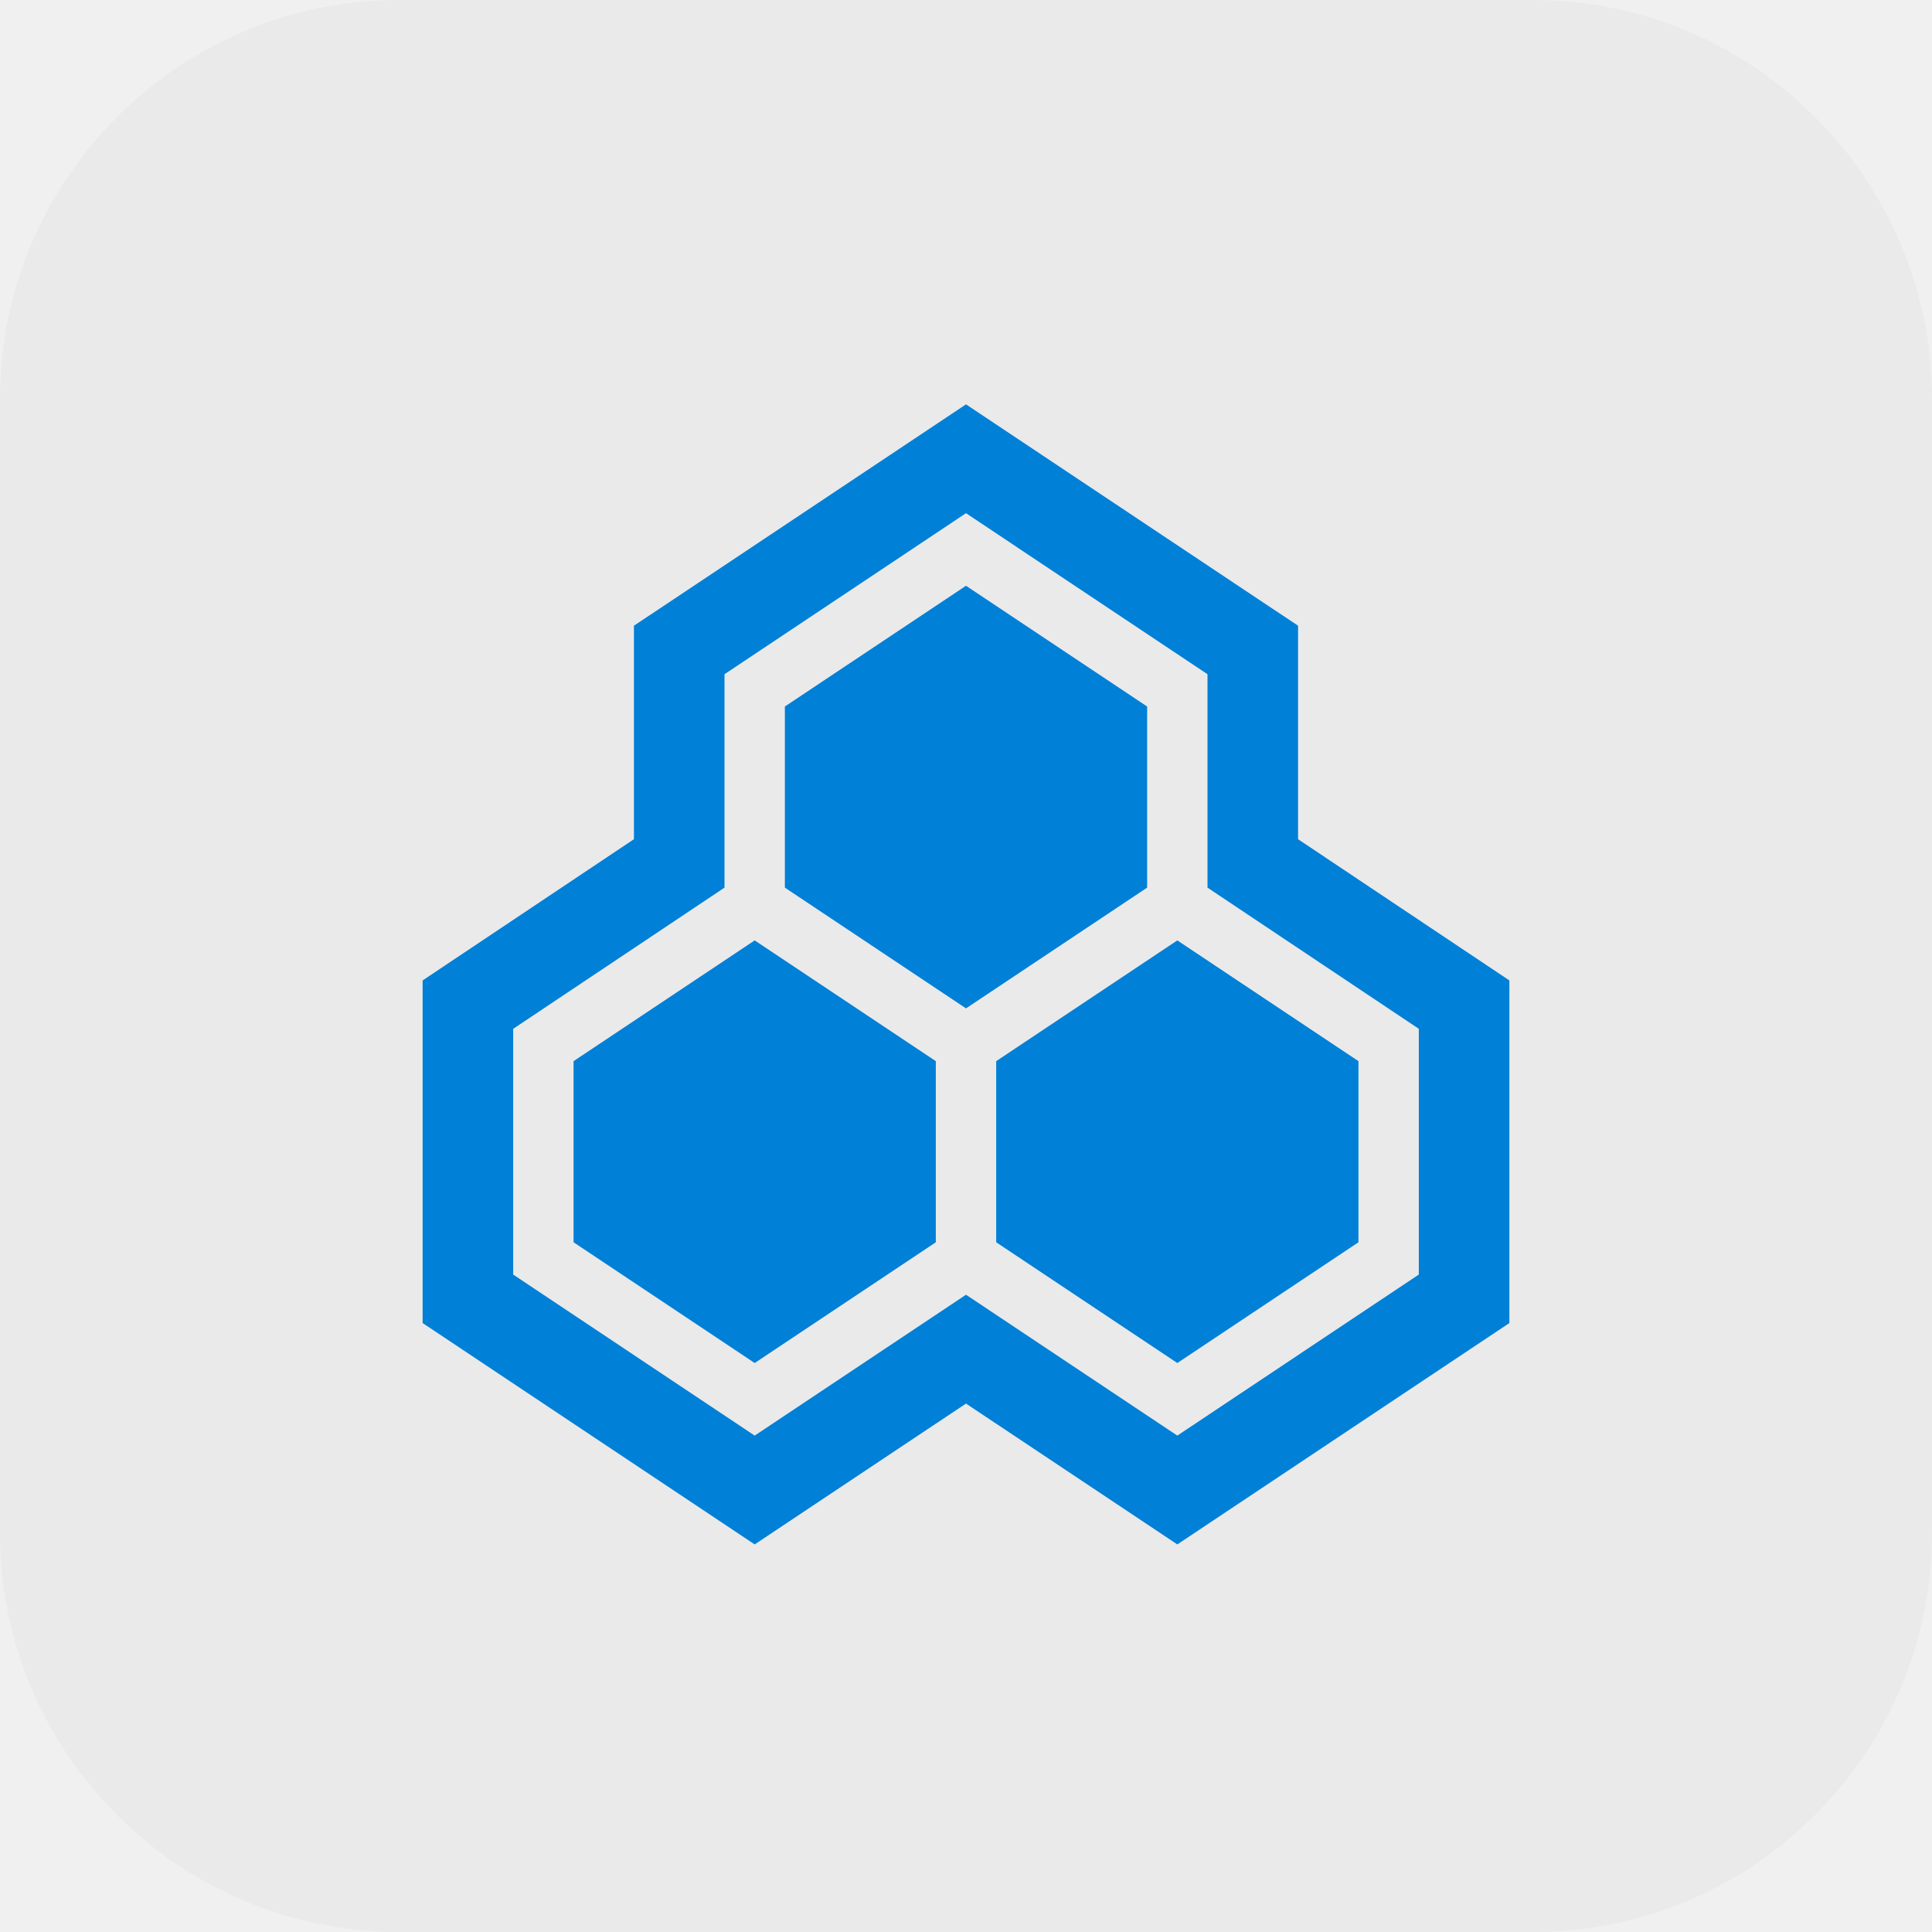
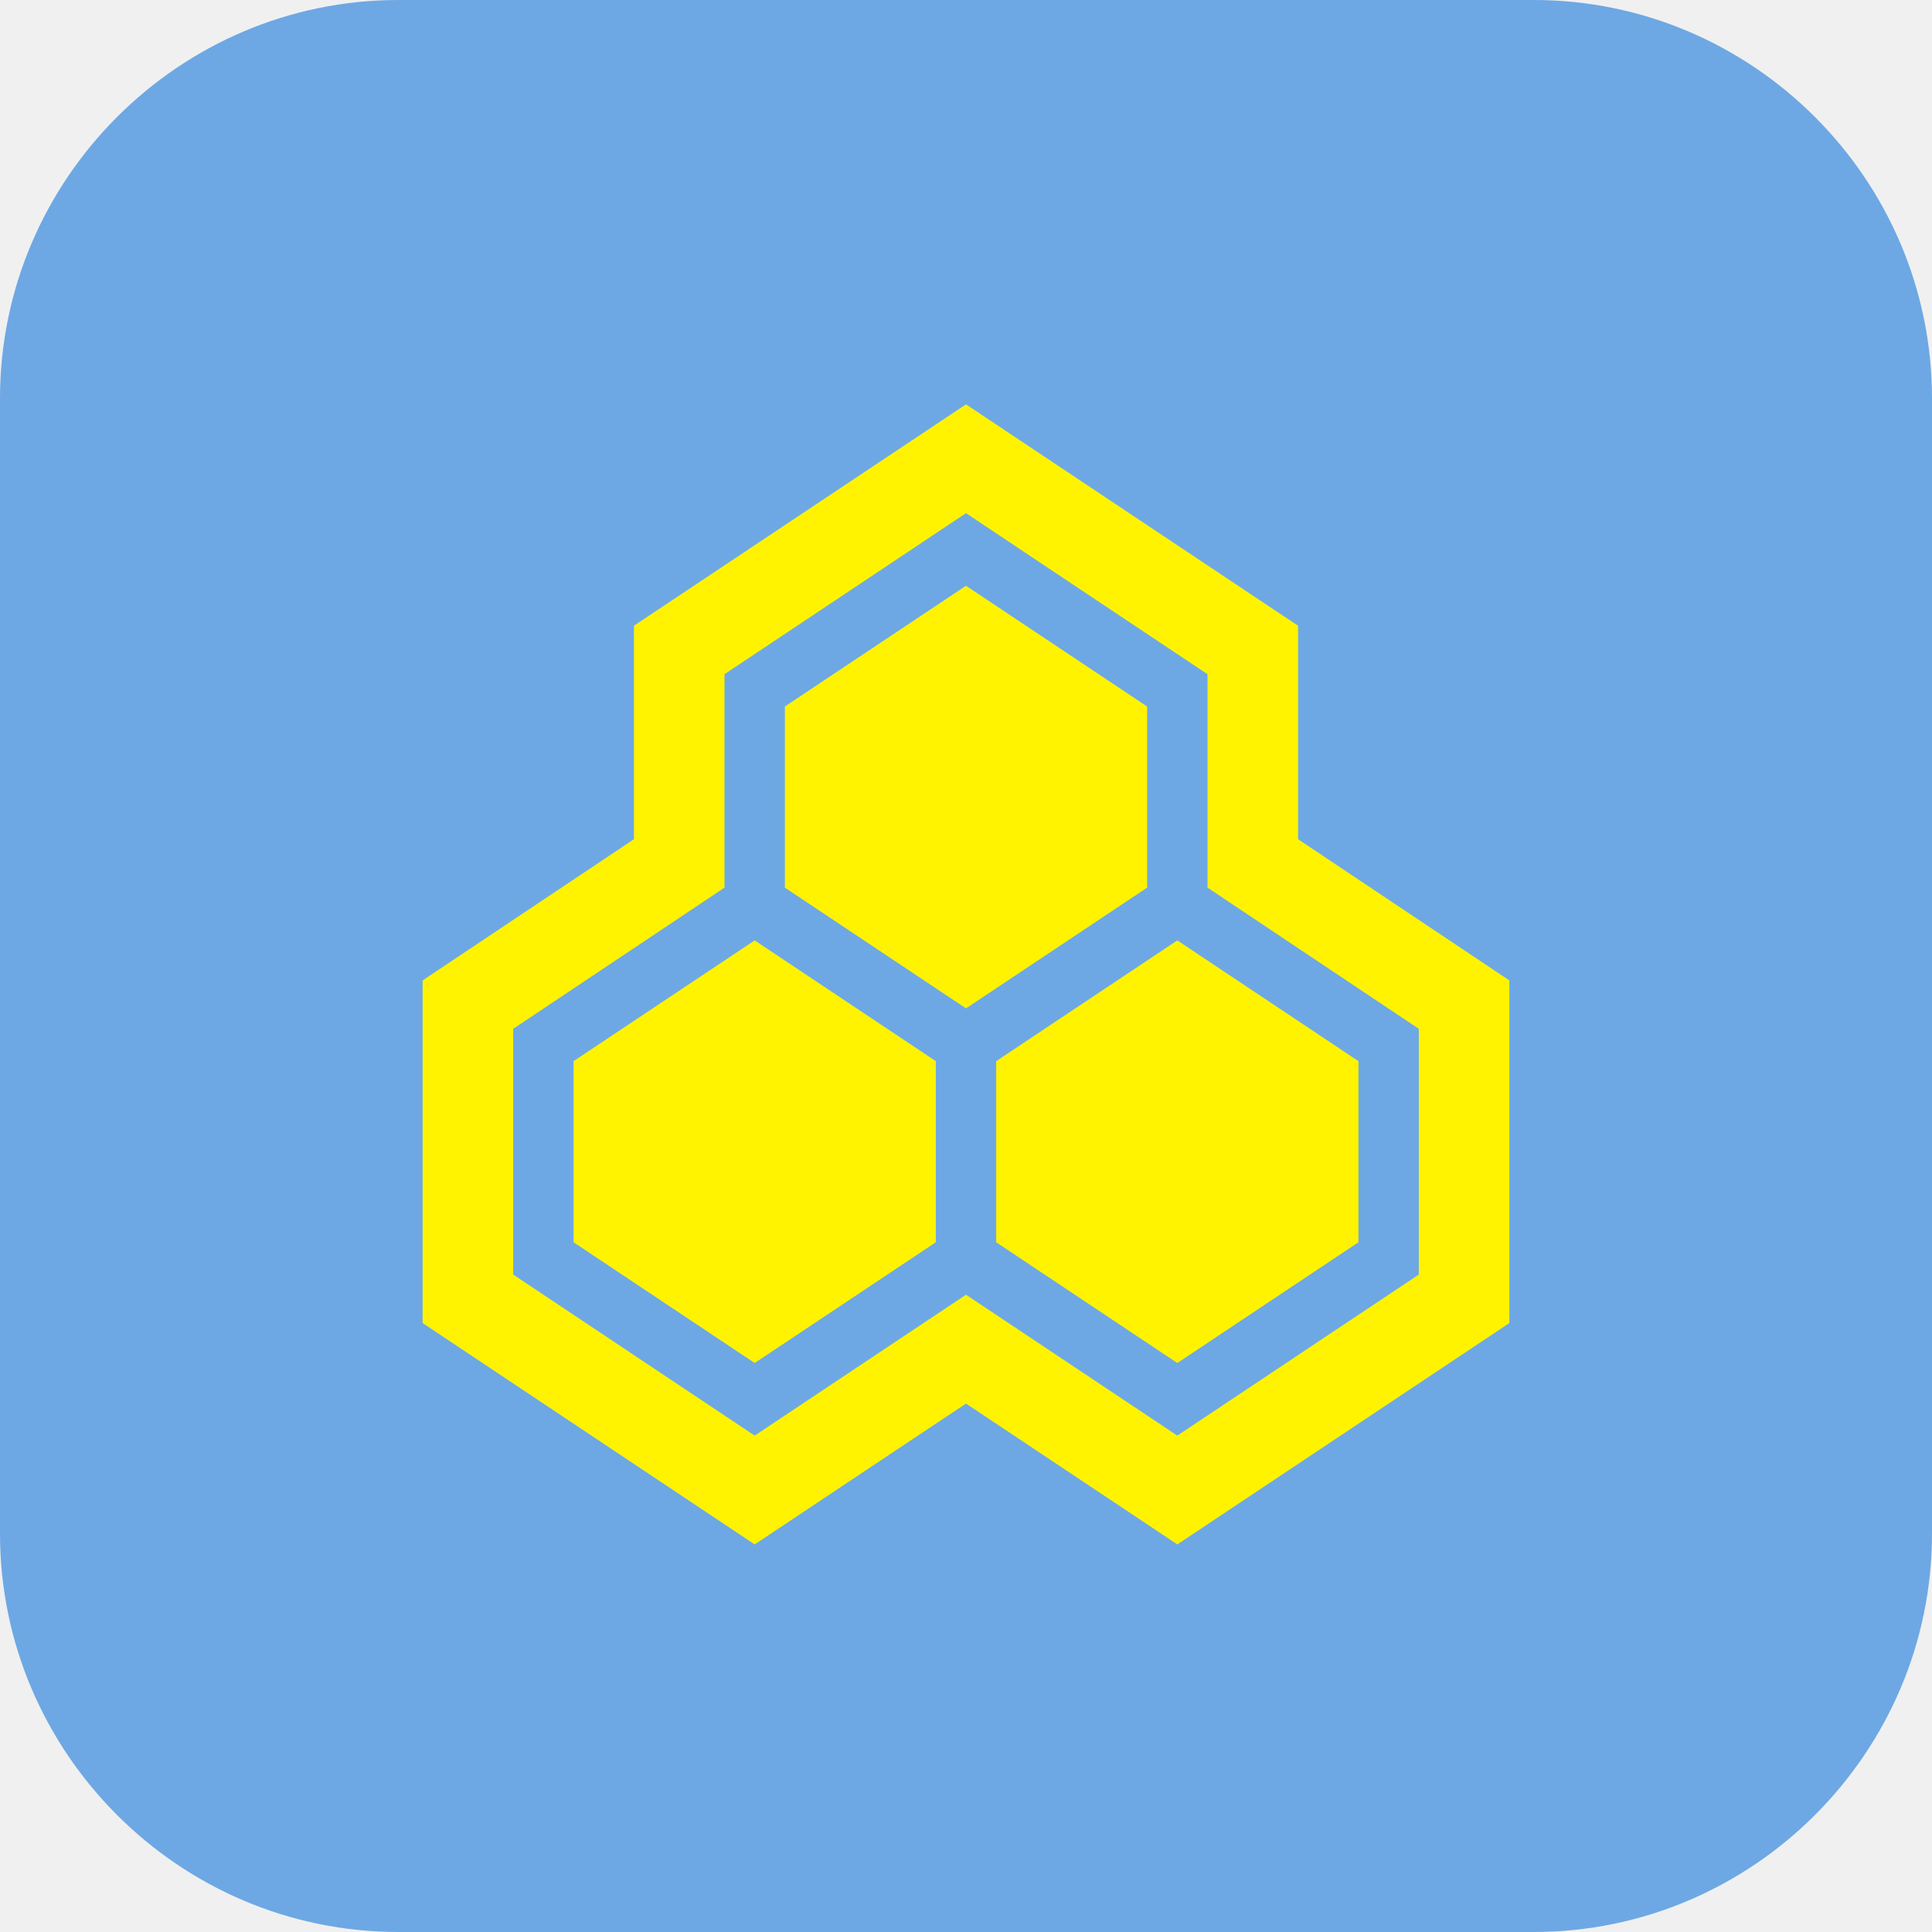
<svg xmlns="http://www.w3.org/2000/svg" xmlns:xlink="http://www.w3.org/1999/xlink" width="64px" height="64px" viewBox="0 0 64 64" version="1.1">
  <defs>
    <polygon id="path-1" points="0 32 0 0 64 0 64 32 64 64 0 64" />
    <path d="M26,23.404 L32,19.404 L38,23.404 L38,29.404 L32,33.404 L26,29.404 L26,23.404 Z M19,35.152 L25,31.152 L31,35.152 L31,41.152 L25,45.152 L19,41.152 L19,35.152 Z M33,35.152 L39,31.152 L45,35.152 L45,41.152 L39,45.152 L33,41.152 L33,35.152 Z M32,13.395 L30.336,14.504 L22.336,19.837 L21,20.727 L21,22.334 L21,27.8 L15.333,31.587 L14,32.478 L14,34.081 L14,42.222 L14,43.828 L15.336,44.718 L23.336,50.051 L25,51.161 L26.664,50.051 L32,46.495 L37.336,50.051 L39,51.161 L40.664,50.051 L48.664,44.718 L50,43.828 L50,42.222 L50,34.081 L50,32.478 L48.667,31.587 L43,27.8 L43,22.334 L43,20.727 L41.664,19.837 L33.664,14.504 L32,13.395 Z M32,17 L40,22.334 L40,29.404 L47,34.081 L47,42.222 L39,47.556 L32,42.889 L25,47.556 L17,42.222 L17,34.081 L24,29.404 L24,22.334 L32,17 Z" id="path-3" />
  </defs>
  <g id="Page-1" stroke="none" stroke-width="1" fill="none" fill-rule="evenodd">
    <g id="wd-hive">
      <g>
        <g id="Group-3">
          <mask id="mask-2" fill="white">
            <use xlink:href="#path-1" />
          </mask>
          <g id="Clip-2" />
-           <path d="M64,50.805 L64,13.196 C64,5.938 58.062,-0 50.805,-0 L13.195,-0 C5.938,-0 0,5.938 0,13.196 L0,50.805 C0,58.062 5.938,64 13.195,64 L50.805,64 C58.062,64 64,58.062 64,50.805" id="Fill-1" fill="#EAEAEA" mask="url(#mask-2)" />
+           <path d="M64,50.805 L64,13.196 C64,5.938 58.062,-0 50.805,-0 L13.195,-0 C5.938,-0 0,5.938 0,13.196 L0,50.805 C0,58.062 5.938,64 13.195,64 L50.805,64 C58.062,64 64,58.062 64,50.805" id="Fill-1" fill="#6DA8E4" mask="url(#mask-2)" />
        </g>
        <mask id="mask-4" fill="white">
          <use xlink:href="#path-3" />
        </mask>
-         <g id="99.Color/State/Blue" mask="url(#mask-4)" fill="#0080D7">
+         <g id="99.Color/State/Blue" mask="url(#mask-4)" fill="#FFF300">
          <rect id="Rectangle-19-Copy-31" x="0" y="0" width="64" height="64" />
        </g>
      </g>
    </g>
  </g>
</svg>
